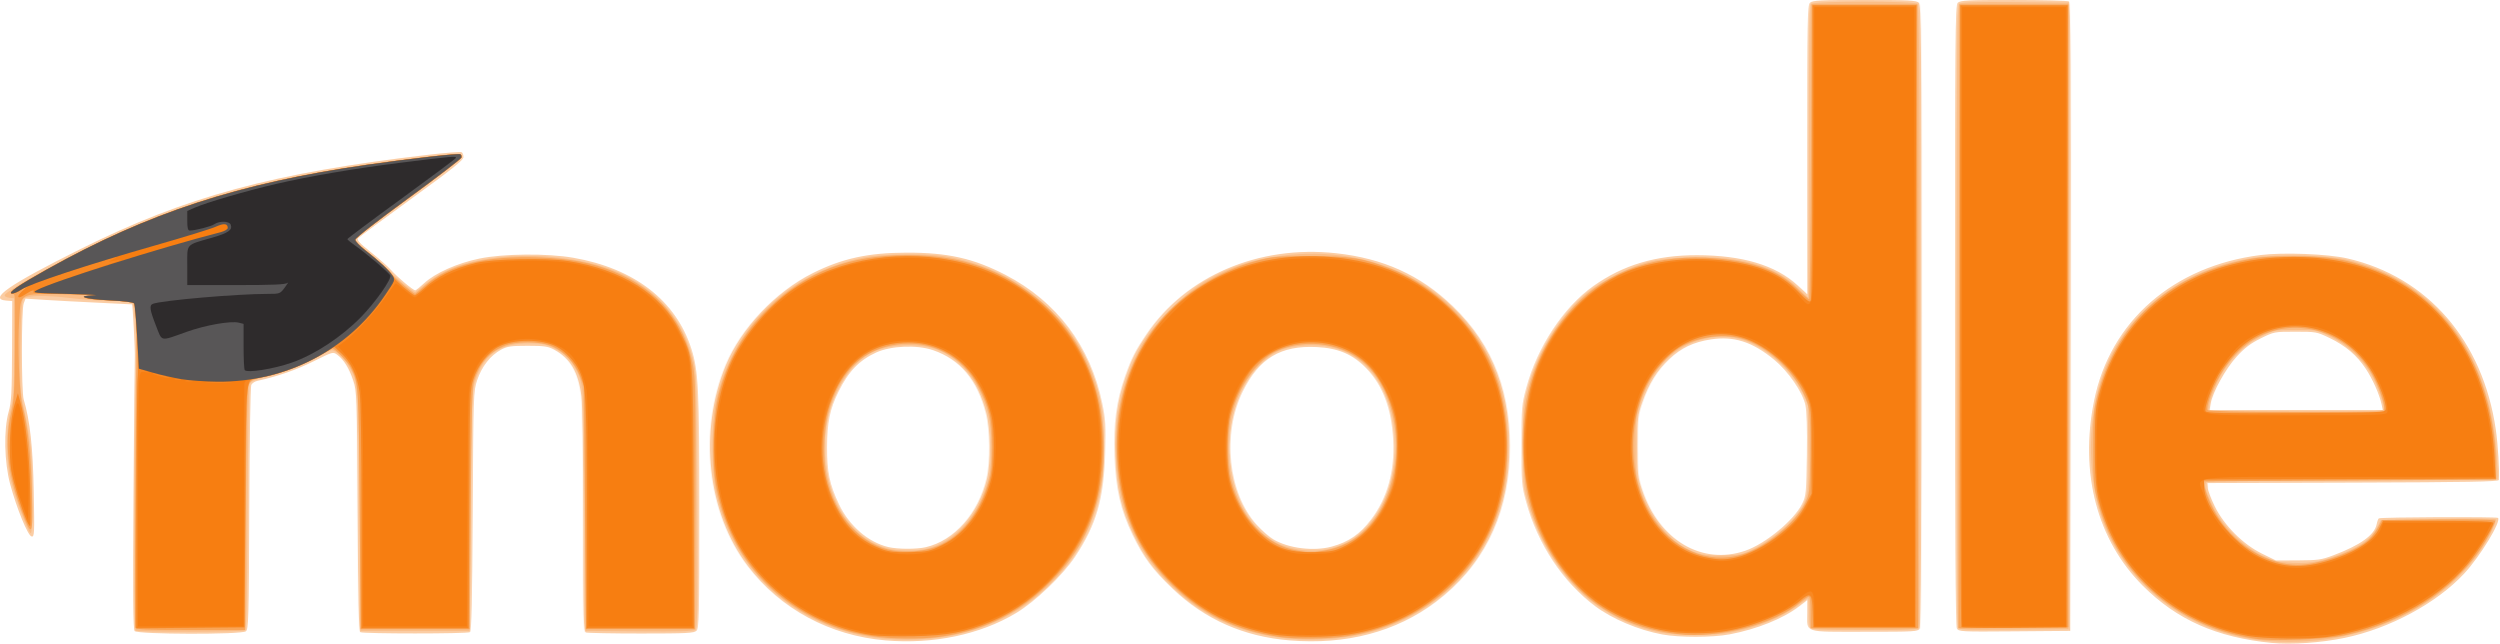
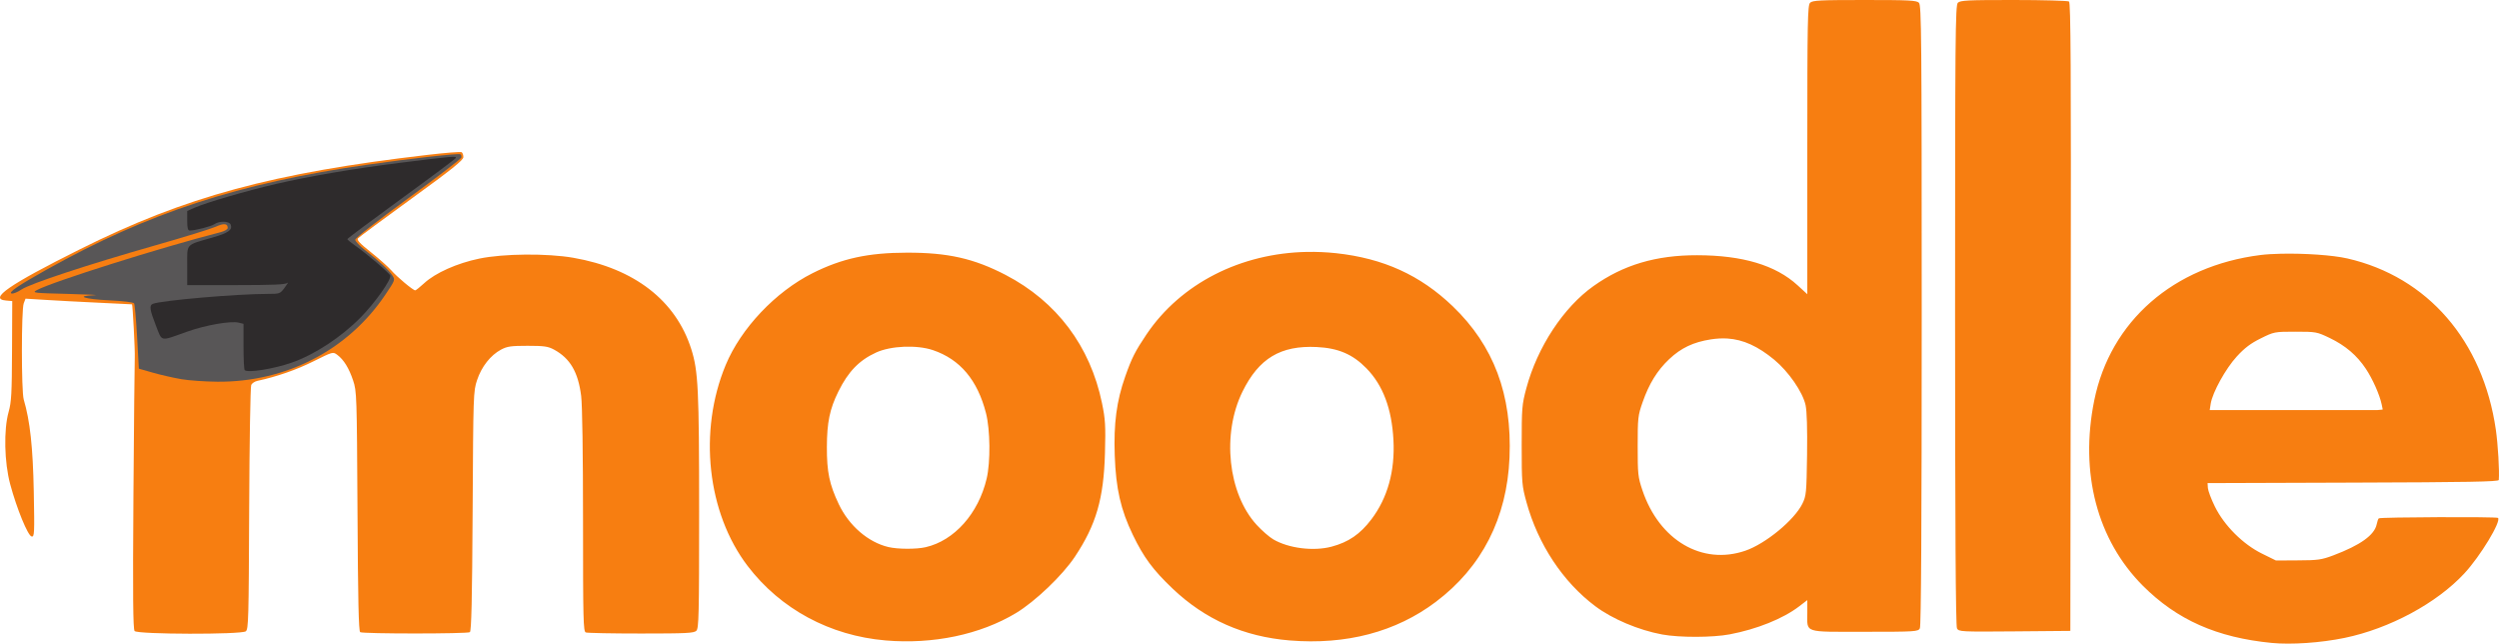
<svg xmlns="http://www.w3.org/2000/svg" version="1.1" id="svg21" width="72.279" height="18.608" viewBox="0 0 72.279 18.608">
  <defs id="defs25" />
-   <g id="g31" transform="matrix(0.0508779,0,0,0.0508779,-11.22161,-22.89505)">
-     <path style="fill:#fbcda4" d="m 1512,815.338 c -31.194,-3.051 -53.85,-13.086 -73.201,-32.423 -26.05,-26.031 -36.07,-64.126 -27.705,-105.337 9.142,-45.039 45.026,-76.413 94.521,-82.643 13.021,-1.639 38.17,-0.656 49.449,1.932 45.56,10.456 77.004,46.745 84.329,97.323 1.238,8.546 2.124,23.371 1.707,28.555 -0.079,0.979 -17.724,1.299 -82.85,1.5 l -82.75,0.256 0.198,2.82 c 0.109,1.551 1.901,6.276 3.982,10.5 5.334,10.827 16.004,21.5 26.772,26.781 l 7.951,3.899 12.549,-0.052 c 11.256,-0.047 13.321,-0.343 20.049,-2.874 15.425,-5.804 23.445,-11.548 24.669,-17.668 0.324,-1.621 0.871,-3.122 1.215,-3.335 1.175,-0.726 67.021,-1 67.739,-0.282 1.96,1.96 -9.989,21.678 -19.093,31.506 -15.704,16.955 -42.552,31.409 -68.165,36.7 -13.486,2.786 -30.2,3.934 -41.365,2.842 z M 1574.464,679.75 c -1.184,-5.542 -5.105,-14.37 -8.966,-20.187 -5.039,-7.592 -11.572,-13.154 -20.498,-17.452 -7.339,-3.534 -7.759,-3.611 -19.552,-3.611 -11.922,0 -12.134,0.041 -19.68,3.77 -5.713,2.824 -9.133,5.412 -13.625,10.315 -6.335,6.913 -13.774,20.364 -14.817,26.788 L 1476.738,683 h 49.21 49.21 z M 724,813.913 c -31.665,-2.697 -59.721,-17.811 -78.37,-42.218 -23.102,-30.236 -28.186,-76.674 -12.515,-114.316 8.663,-20.809 28.3,-41.532 49.385,-52.117 16.702,-8.384 31.618,-11.646 53.5,-11.699 23.337,-0.057 38.139,3.283 56.229,12.686 29.026,15.087 48.147,40.495 54.81,72.828 1.88,9.124 2.086,12.665 1.656,28.423 -0.708,25.91 -5.009,40.729 -17.09,58.886 -7.084,10.646 -22.576,25.458 -33.477,32.006 C 777.766,810.624 751.052,816.217 724,813.913 Z m 22.791,-52.952 c 16.298,-3.759 29.977,-19.146 34.651,-38.976 2.229,-9.456 2.045,-27.761 -0.374,-37.218 -4.805,-18.787 -14.738,-30.583 -30.151,-35.808 -9.159,-3.104 -23.9,-2.487 -32.285,1.352 -9.656,4.421 -15.829,10.804 -21.477,22.206 -4.922,9.938 -6.497,17.516 -6.544,31.483 -0.048,14.17 1.427,21.253 6.763,32.5 5.818,12.261 16.732,21.686 28.243,24.388 5.283,1.24 15.955,1.277 21.174,0.073 z m 206.904,52.943 c -26.079,-2.133 -48.028,-11.832 -66.476,-29.374 -11.194,-10.645 -16.523,-17.833 -22.673,-30.586 -6.883,-14.271 -9.607,-26.216 -10.27,-45.036 -0.643,-18.213 1.047,-30.99 5.928,-44.839 3.744,-10.622 5.733,-14.567 12.133,-24.061 22.359,-33.169 63.759,-50.89 107.725,-46.111 26.966,2.931 47.934,12.455 66.357,30.142 23.333,22.4 33.776,50.211 32.282,85.962 -1.437,34.365 -15.7,62.286 -41.907,82.034 -22.634,17.056 -50.926,24.501 -83.099,21.87 z M 977.5,760.644 c 9.674,-2.578 16.258,-7.082 22.651,-15.494 9.219,-12.132 13.488,-27.472 12.554,-45.104 -0.945,-17.826 -5.957,-31.118 -15.373,-40.761 -7.789,-7.978 -15.988,-11.476 -28.285,-12.068 -20.5,-0.987 -32.813,6.402 -42.134,25.284 -11.889,24.085 -8.291,57.958 8.05,75.786 2.917,3.182 7.167,6.878 9.445,8.213 8.702,5.1 22.857,6.873 33.093,4.145 z m 188,49.883 c -13.449,-2.484 -28.333,-8.765 -38.073,-16.068 -18.328,-13.741 -32.517,-35.15 -39.076,-58.959 -2.629,-9.543 -2.755,-11.027 -2.752,-32.5 0,-21.289 0.148,-23.038 2.698,-32.5 6.291,-23.339 21.147,-45.914 38.156,-57.977 16.974,-12.039 35.51,-17.545 58.928,-17.503 25.78,0.046 44.562,5.677 57.074,17.113 l 5.545,5.068 v -82.029 c 0,-73.238 0.168,-82.197 1.571,-83.6 1.357,-1.357 5.574,-1.571 30.929,-1.571 25.355,0 29.571,0.214 30.929,1.571 1.417,1.417 1.571,18.904 1.571,177.566 0,119.405 -0.333,176.616 -1.035,177.929 -0.989,1.847 -2.403,1.934 -31.465,1.934 -35.18,0 -32.5,0.901 -32.5,-10.928 v -7.059 l -4.67,3.565 c -9.163,6.994 -23.928,12.941 -39.438,15.883 -9.73,1.846 -28.578,1.878 -38.392,0.066 z m 47.254,-47.577 c 11.51,-3.946 27.827,-17.402 32.426,-26.738 2.188,-4.442 2.34,-6.027 2.649,-27.712 0.213,-14.925 -0.078,-24.856 -0.83,-28.285 -1.63,-7.44 -9.687,-19.089 -17.877,-25.844 -12.257,-10.11 -22.944,-13.534 -35.936,-11.514 -9.974,1.551 -16.956,4.867 -23.725,11.27 -6.811,6.441 -11.448,13.925 -15.112,24.384 -2.641,7.54 -2.799,8.95 -2.803,24.99 0,15.857 0.178,17.543 2.714,25.078 9.579,28.463 33.953,42.786 58.494,34.372 z m -915.679,45.64 c -0.881,-1.061 -1.041,-19.911 -0.649,-76.25 0.286,-41.162 0.625,-76.865 0.752,-79.34 0.186,-3.624 -1.189,-29.884 -1.574,-30.043 -0.057,-0.024 -8.654,-0.442 -19.104,-0.93 -10.45,-0.488 -24.048,-1.21 -30.218,-1.606 l -11.218,-0.718 -1.032,2.714 c -1.362,3.582 -1.362,49.977 -1.4e-4,54.59 3.605,12.208 5.233,27.118 5.715,52.34 0.461,24.129 0.379,25.823 -1.238,25.5 -2.123,-0.425 -8.422,-15.795 -12.164,-29.682 -3.358,-12.459 -3.75,-30.967 -0.874,-41.165 1.568,-5.559 1.848,-10.585 1.933,-34.704 l 0.099,-28.204 -3.501,-0.296 c -10.092,-0.852 1.459,-8.863 41.999,-29.128 59.827,-29.906 109.679,-43.439 197.738,-53.68 10.031,-1.166 18.693,-1.839 19.25,-1.495 0.557,0.344 1.002,1.611 0.99,2.816 -0.017,1.712 -6.453,6.855 -29.455,23.535 -16.188,11.739 -29.9,21.906 -30.471,22.594 -0.777,0.936 1.067,2.918 7.331,7.882 4.602,3.647 9.821,8.286 11.597,10.309 3.299,3.757 12.425,11.371 13.63,11.371 0.367,0 2.674,-1.85 5.127,-4.111 6.278,-5.787 18.701,-11.322 31.264,-13.93 13.741,-2.853 38.626,-3.075 53.5,-0.479 34.717,6.061 58.294,24.307 67.055,51.895 3.941,12.412 4.445,22.899 4.445,92.514 0,58.638 -0.175,66.143 -1.571,67.539 C 615.07,809.787 610.81,810 585.01,810 568.595,810 554.452,809.727 553.582,809.393 552.163,808.848 552,802.34 552,746.117 c 0,-38.236 -0.414,-65.971 -1.062,-71.139 -1.701,-13.569 -6.272,-21.361 -15.438,-26.315 -3.409,-1.843 -5.625,-2.162 -15,-2.162 -9.443,0 -11.586,0.314 -15.143,2.216 -5.969,3.192 -11.057,9.651 -13.581,17.243 -2.132,6.412 -2.183,7.895 -2.55,74.529 -0.279,50.648 -0.674,68.178 -1.55,68.735 -1.535,0.976 -60.816,0.976 -62.351,0 -0.876,-0.557 -1.27,-18.084 -1.547,-68.735 -0.361,-66.074 -0.432,-68.165 -2.49,-74.301 -2.363,-7.045 -5.275,-11.769 -8.961,-14.534 -2.455,-1.842 -2.501,-1.829 -13.645,3.731 -9.52,4.75 -20.851,8.679 -31.822,11.033 -1.452,0.312 -3.027,1.358 -3.5,2.325 -0.473,0.967 -0.982,32.584 -1.13,70.259 -0.247,62.648 -0.413,68.607 -1.941,69.75 -2.589,1.937 -61.598,1.787 -63.214,-0.16 z M 1333.043,807.08 C 1332.33,805.749 1332,749.356 1332,629.137 c 0,-158.661 0.155,-176.149 1.571,-177.566 1.36,-1.36 5.635,-1.569 31.75,-1.556 16.598,0.008 30.742,0.373 31.431,0.811 0.998,0.633 1.201,37.143 1,179.235 L 1397.5,808.5 l -31.707,0.264 c -30.546,0.254 -31.746,0.193 -32.75,-1.684 z" id="path45" />
-     <path style="fill:#fabd86" d="m 1506.605,813.901 c -39.936,-4.211 -73.754,-28.455 -88.865,-63.707 -9.412,-21.958 -11.075,-53.325 -4.2,-79.221 10.442,-39.331 43.797,-67.571 87.997,-74.502 13.463,-2.111 40.725,-1.575 52.463,1.032 50.422,11.197 82.03,52.163 85.899,111.327 0.456,6.969 0.638,13.008 0.406,13.421 -0.232,0.412 -37.184,0.757 -82.114,0.765 -45.098,0.008 -82.312,0.408 -83.076,0.893 -1.822,1.154 -0.955,4.555 3.566,14 5.154,10.767 17.073,22.649 27.855,27.769 7.115,3.379 8.936,3.811 17.505,4.155 10.793,0.434 17.49,-0.914 29.609,-5.959 9.761,-4.063 15.297,-8.307 18.117,-13.888 l 2.267,-4.486 32.233,-0.566 c 17.728,-0.312 32.616,-0.243 33.085,0.152 0.469,0.395 -0.996,4.269 -3.253,8.609 -21.317,40.974 -75.035,65.95 -129.494,60.208 z m 68.982,-131.268 c 0.738,-1.924 -3.167,-13.096 -6.863,-19.634 -4.92,-8.703 -14.28,-17.409 -23.391,-21.76 -7.707,-3.68 -8.026,-3.74 -19.884,-3.74 -11.905,0 -12.144,0.045 -19.62,3.74 -10.165,5.024 -19.206,14.518 -24.744,25.986 -2.198,4.551 -4.298,10.186 -4.668,12.524 l -0.672,4.25 h 49.659 c 41.059,0 49.75,-0.237 50.184,-1.366 z M 723.913,812.934 C 675.675,808.897 637.701,776.177 627.678,730.013 624.877,717.113 624.712,691.419 627.35,679 c 9.078,-42.737 41.074,-74.095 84.338,-82.656 10.958,-2.168 36.476,-2.42 47.312,-0.467 23.727,4.277 43.398,14.624 59.658,31.38 13.387,13.796 20.86,26.733 25.956,44.937 2.246,8.023 2.672,11.858 3.089,27.806 0.425,16.27 0.223,19.765 -1.678,28.992 -5.113,24.822 -17.609,45.063 -37.7,61.069 -22.172,17.663 -51.547,25.623 -84.411,22.873 z m 22.972,-50.994 c 16.585,-3.824 30.808,-19.805 35.557,-39.955 2.229,-9.456 2.045,-27.761 -0.374,-37.218 -2.598,-10.159 -7.213,-18.982 -13.288,-25.405 -9.597,-10.147 -19.822,-13.944 -35.368,-13.132 -14.845,0.775 -24.759,6.406 -32.698,18.569 -8.574,13.137 -12.473,28.442 -11.298,44.349 2.022,27.374 15.248,46.88 35.582,52.478 5.524,1.521 15.999,1.671 21.885,0.314 z m 207.565,51.038 C 925.649,810.581 902.236,799.634 883.376,779.747 871.207,766.915 862.945,751.951 858.394,734.5 c -3.585,-13.747 -4.434,-36.601 -1.92,-51.638 2.184,-13.059 7.112,-26.93 13.254,-37.303 6.624,-11.187 24.837,-29.348 35.783,-35.681 15.309,-8.857 29.858,-13.366 48.738,-15.107 50.269,-4.634 94.2,18.767 113.817,60.628 7.502,16.008 10.495,32.576 9.662,53.487 -0.607,15.249 -2.171,23.706 -6.7,36.221 -12.298,33.987 -43.741,59.694 -81.028,66.247 -11.126,1.955 -24.32,2.558 -35.55,1.623 z m 23.618,-51.588 c 8.487,-2.516 12.968,-5.214 19.147,-11.529 17.728,-18.118 22.02,-53.154 9.618,-78.509 -8.558,-17.496 -23.962,-26.299 -43.961,-25.123 -12.118,0.713 -18.859,3.585 -26.625,11.344 -26.11,26.089 -21.699,82.426 7.806,99.718 9.348,5.478 23.578,7.193 34.015,4.099 z m 186.766,48.044 c -14.696,-2.659 -29.83,-9.725 -41.433,-19.345 -15.209,-12.609 -28.562,-33.985 -34.101,-54.588 -2.537,-9.439 -2.689,-11.263 -2.71,-32.5 -0.021,-21.315 0.12,-23.027 2.668,-32.5 5.474,-20.35 18.816,-41.893 33.447,-54.011 8.263,-6.843 23.974,-14.785 34.793,-17.589 5.248,-1.36 12.694,-2.262 21.649,-2.623 29.576,-1.192 50.671,4.608 63.551,17.472 2.891,2.888 5.491,5.25 5.778,5.25 0.287,0 0.522,-37.26 0.522,-82.8 0,-63.067 0.286,-83.086 1.2,-84 1.713,-1.713 58.887,-1.713 60.6,0 0.924,0.924 1.2,41.582 1.2,176.918 0,96.645 -0.273,176.43 -0.607,177.3 -0.535,1.394 -4.199,1.582 -30.893,1.582 -26.694,0 -30.358,-0.188 -30.893,-1.582 -0.334,-0.87 -0.607,-4.92 -0.607,-9 0,-4.08 -0.244,-7.418 -0.543,-7.418 -0.299,0 -2.886,1.75 -5.75,3.89 -9.535,7.123 -23.22,12.613 -38.815,15.571 -9.919,1.882 -28.579,1.868 -39.057,-0.028 z M 1217,762.233 c 8.968,-4.385 19.387,-12.489 24.617,-19.149 7.144,-9.097 7.559,-11.364 7.198,-39.312 l -0.315,-24.323 -3.196,-6.474 c -3.931,-7.962 -11.494,-16.582 -19.671,-22.416 -11.76,-8.392 -22.584,-10.895 -35.409,-8.19 -17.343,3.659 -29.762,15.831 -36.876,36.141 -2.641,7.54 -2.799,8.95 -2.803,24.99 0,15.92 0.171,17.522 2.757,25.215 4.72,14.039 14.906,27.193 25.197,32.538 7.515,3.903 11.627,4.733 22,4.441 8.89,-0.251 10.721,-0.635 16.5,-3.46 z m -919.333,46.101 c -1.154,-1.154 -0.778,-141.497 0.396,-147.447 1.26,-6.388 -0.748,-37.927 -2.49,-39.121 -0.589,-0.404 -5.703,-0.742 -11.363,-0.75 -5.66,-0.008 -16.212,-0.737 -23.447,-1.619 -14.195,-1.731 -25.006,-1.551 -27.008,0.45 -0.92,0.919 -1.339,7.989 -1.578,26.593 -0.308,24.059 -0.197,25.917 2.195,36.702 1.386,6.248 2.994,15.729 3.575,21.07 1.309,12.04 1.407,48.789 0.131,48.789 -1.356,0 -8.736,-19.463 -11.254,-29.68 -2.922,-11.86 -2.999,-29.447 -0.178,-40.82 1.747,-7.044 1.977,-11.287 1.92,-35.5 l -0.064,-27.5 -2.809,-0.322 c -1.59,-0.182 -2.651,-0.833 -2.444,-1.5 0.659,-2.126 23.838,-15.446 46.253,-26.58 57.371,-28.496 105.4,-41.59 189.404,-51.634 11.772,-1.408 22.01,-2.327 22.75,-2.043 0.74,0.284 1.346,1.176 1.346,1.982 0,0.806 -13.725,11.484 -30.5,23.728 -16.775,12.244 -30.5,22.561 -30.5,22.925 0,0.364 4.517,4.359 10.038,8.877 5.521,4.518 10.583,9.099 11.25,10.18 C 444.538,607.139 455.301,616 456.512,616 c 0.375,0 2.775,-1.848 5.334,-4.106 2.559,-2.258 7.63,-5.608 11.267,-7.444 25.876,-13.059 76.427,-11.751 103.886,2.687 19.131,10.059 31.424,25.378 37.205,46.363 2.161,7.845 2.211,9.41 2.558,80.579 0.303,62.001 0.146,72.752 -1.075,73.765 -1.049,0.871 -9.508,1.116 -31.809,0.921 L 553.5,808.5 l -0.569,-68 c -0.619,-73.966 -0.548,-73.051 -6.432,-83.092 -2.94,-5.016 -9.572,-9.812 -15.94,-11.527 -2.185,-0.588 -7.591,-0.915 -12.015,-0.725 -14.813,0.634 -23.137,6.879 -27.776,20.84 -2.106,6.337 -2.175,8.255 -2.714,74.505 l -0.553,68 h -31 -31 l -0.572,-68 c -0.623,-74.076 -0.524,-72.813 -6.518,-83.185 C 416.08,653.283 411.31,649 409.149,649 c -0.573,0 -3.723,1.571 -7.001,3.492 -8.23,4.823 -19.461,9.176 -30.046,11.645 -7.152,1.668 -9.084,2.507 -9.717,4.222 -0.435,1.177 -0.942,32.95 -1.128,70.606 -0.257,52.179 -0.625,68.648 -1.547,69.235 -1.48,0.94 -61.109,1.068 -62.044,0.133 z M 1333.612,806.432 C 1333.276,805.555 1333,725.728 1333,629.041 c 0,-147.652 0.219,-175.978 1.37,-176.933 0.974,-0.808 10.168,-1.061 31.75,-0.872 L 1396.5,451.5 v 178 178 l -31.138,0.264 c -27.742,0.235 -31.204,0.09 -31.75,-1.332 z" id="path43" />
-     <path style="fill:#f9a558" d="m 1502.5,812.949 c -24.645,-3.846 -45.822,-14.269 -62.364,-30.694 -13.127,-13.035 -21.831,-28.205 -26.828,-46.755 -2.505,-9.299 -2.696,-11.437 -2.725,-30.5 -0.028,-17.943 0.246,-21.602 2.193,-29.33 10.461,-41.528 39.322,-68.443 83.421,-77.796 8.288,-1.758 13.723,-2.192 27.802,-2.222 20.03,-0.043 29.498,1.411 44.795,6.878 24.38,8.714 44.734,27.294 57.058,52.085 8.118,16.332 13.22,38.021 13.497,57.384 l 0.15,10.5 -83,0.5 -83,0.5 0.215,2.119 c 0.417,4.107 4.463,13.42 8.38,19.285 10.521,15.756 28.32,26.139 44.704,26.079 10.695,-0.04 28.405,-5.828 37.946,-12.403 2.849,-1.963 5.633,-5.072 7.281,-8.129 l 2.668,-4.95 32.153,-0.264 c 21.901,-0.18 32.153,0.07 32.153,0.783 0,0.576 -1.187,3.395 -2.638,6.264 -14.474,28.618 -45.78,50.756 -83.101,58.766 -11.152,2.393 -40.546,3.493 -50.76,1.899 z M 1576,681.657 c 0,-3.432 -3.506,-13.05 -6.955,-19.078 -17.107,-29.9 -55.581,-35.353 -77.862,-11.036 -6.225,6.793 -11.752,16.306 -14.633,25.186 -0.933,2.875 -1.412,5.688 -1.064,6.25 0.417,0.675 17.626,1.022 50.573,1.022 H 1576 Z M 716.5,811.526 c -12.41,-1.979 -20.211,-4.304 -30.123,-8.977 -32.083,-15.128 -52.458,-41.758 -58.949,-77.049 -2.373,-12.9 -1.548,-39.588 1.59,-51.474 5.127,-19.419 14.219,-35.121 28.141,-48.604 C 678.965,604.303 703.228,595 736.5,595 c 31.056,0 54.9,8.448 76.638,27.153 26.604,22.892 39.382,61.46 33.409,100.847 -3.782,24.944 -13.321,43.089 -31.856,60.596 -16.965,16.024 -36.748,25.261 -60.788,28.381 -10.077,1.308 -27.707,1.095 -37.404,-0.451 z M 751,761.293 c 13.891,-4.574 24.706,-16.838 30.681,-34.793 2.363,-7.102 2.667,-9.572 2.702,-22 0.046,-16.337 -1.357,-22.766 -7.582,-34.753 -9.177,-17.67 -27.132,-26.869 -46.757,-23.956 -18.215,2.704 -30.744,14.178 -37.512,34.357 -3.637,10.844 -4.596,29.233 -2.129,40.852 4.798,22.601 19.923,39.139 38.367,41.95 6.891,1.05 16.09,0.365 22.231,-1.657 z M 947.882,811.931 C 923.2,808.303 904.361,799.197 887.191,782.594 868.336,764.361 858.528,743.494 855.824,715.859 c -3.105,-31.731 5.531,-61.465 24.343,-83.814 12.785,-15.189 33.704,-28.175 54.333,-33.73 9.316,-2.508 11.436,-2.696 31,-2.746 23.1,-0.059 29.622,0.982 46.216,7.382 24.035,9.269 47.373,31.896 57.169,55.428 9.589,23.034 11.322,52.363 4.581,77.55 -10.66,39.831 -44.581,69.162 -87.462,75.627 -10.191,1.536 -28.963,1.721 -38.122,0.375 z M 973,762.948 c 9.412,-1.501 17.776,-5.748 24.223,-12.299 22.721,-23.087 23.005,-70.469 0.557,-92.957 -12.442,-12.464 -34.519,-15.973 -51.548,-8.194 -11.062,5.053 -21.633,19.954 -25.896,36.501 -2.28,8.849 -2.268,28.224 0.022,37 5.691,21.807 20.055,37.022 37.643,39.874 7.621,1.236 7.711,1.236 15,0.074 z m 201.5,47.396 c -28.732,-3.412 -50.229,-15.491 -66.461,-37.344 -14.126,-19.018 -20.602,-38.45 -21.662,-65 -1.353,-33.883 8.178,-61.485 28.871,-83.606 19.668,-21.025 47.903,-30.543 81.548,-27.489 21.721,1.971 35.435,7.167 45.51,17.242 3.219,3.219 6.265,5.853 6.768,5.853 0.543,0 1.018,-34.004 1.17,-83.75 L 1250.5,452.5 h 30 30 l 0.253,177.25 0.253,177.25 H 1280.503 1250 v -9 c 0,-5.834 -0.384,-9 -1.091,-9 -0.6,0 -2.871,1.523 -5.046,3.385 -14.312,12.251 -46.736,20.646 -69.363,17.959 z m 36.768,-45.345 c 13.069,-4.037 30.055,-17.847 35.442,-28.818 2.747,-5.595 2.795,-6.005 3.111,-26.93 0.201,-13.266 -0.105,-23.304 -0.815,-26.719 -3.319,-15.988 -19.519,-33.645 -36.271,-39.533 -10.915,-3.836 -26.142,-2.053 -37.05,4.34 -6.551,3.839 -15.162,13.729 -19.122,21.961 -10.653,22.149 -9.752,52.452 2.159,72.584 11.911,20.131 32.658,29.258 52.544,23.116 z m -913.865,41.608 c -0.294,-0.766 -0.24,-33.729 0.121,-73.25 0.806,-88.363 0.703,-109.379 -0.544,-110.881 -0.593,-0.714 -6.027,-1.409 -14.02,-1.791 -14.78,-0.707 -18.654,-1.901 -8.96,-2.763 3.575,-0.318 -3.513,-0.655 -15.75,-0.75 -27.39,-0.212 -25.72,-1.115 -26.784,14.474 -1.007,14.749 0.079,42.521 1.93,49.353 2.892,10.677 4.647,26.745 5.284,48.387 0.758,25.744 0.136,26.858 -5.952,10.645 -7.819,-20.826 -9.728,-39.095 -5.803,-55.532 1.615,-6.764 1.938,-12.325 2.09,-36 0.217,-33.866 0.361,-31.279 -1.765,-31.697 -2.327,-0.457 3.599,-4.523 19.79,-13.578 57.779,-32.314 109.403,-49.188 182.46,-59.64 24.472,-3.501 51.729,-6.561 52.763,-5.922 0.466,0.288 0.711,1.136 0.543,1.885 C 482.637,540.295 469,550.75 452.5,562.78 c -17.357,12.655 -30,22.535 -30,23.445 0,0.865 2.521,3.531 5.602,5.924 7.159,5.56 13.192,11.011 14.988,13.545 1.393,1.965 12.432,11.305 13.362,11.305 0.264,0 2.764,-2.028 5.554,-4.506 13.587,-12.068 35.142,-17.397 65.411,-16.174 17.58,0.711 29.789,3.027 41.826,7.934 25.152,10.254 40.465,28.485 45.2,53.811 1.358,7.265 1.541,18.204 1.317,78.934 L 615.5,807.5 h -31 -31 l -0.5,-69 -0.5,-69 -2.385,-5.919 c -3.047,-7.562 -8.751,-13.734 -15.388,-16.653 -7.407,-3.257 -21.061,-3.292 -28.227,-0.072 -8.358,3.755 -13.272,9.572 -16.596,19.644 -1.019,3.087 -1.444,19.635 -1.862,72.5 l -0.542,68.5 h -31 -31 l -0.542,-68.5 C 424.393,667.496 424.403,667.664 419.96,658.932 418.446,655.956 410.912,648 409.608,648 c -0.212,0 -3.474,1.808 -7.247,4.017 -8.43,4.935 -19.431,9.226 -29.361,11.451 -9.401,2.106 -10.174,2.521 -11.379,6.109 -0.588,1.751 -1.135,30.1 -1.364,70.673 L 359.874,808 h -30.968 c -25.546,0 -31.062,-0.244 -31.503,-1.393 z M 1334.247,629.764 1334.5,452.5 h 31 31 v 177 177 l -31.253,0.264 -31.253,0.264 z" id="path41" />
-     <path style="fill:#f88822" d="m 1498.5,811.392 c -36.94,-6.594 -67.29,-30.574 -80.321,-63.462 -5.586,-14.098 -6.681,-21.32 -6.658,-43.931 0.018,-17.837 0.31,-21.644 2.245,-29.307 12.316,-48.773 54.402,-78.673 110.761,-78.69 24.788,-0.008 46.918,5.926 64.219,17.221 29.894,19.515 47.574,53.715 49.898,96.521 l 0.665,12.244 -82.904,0.256 -82.904,0.256 0.073,4.067 c 0.209,11.665 16.397,32.296 31.104,39.641 14.045,7.014 26.779,7.208 44.818,0.681 11.959,-4.327 20.266,-10.067 23.357,-16.138 l 2.418,-4.75 h 31.365 c 23.16,0 31.365,0.304 31.365,1.162 0,2.236 -9.085,16.632 -14.801,23.454 -17.588,20.99 -48.195,36.87 -79.699,41.349 -10.037,1.427 -35.622,1.101 -45,-0.573 z m 78.329,-128.744 c 0.653,-3.395 -4.104,-15.813 -8.835,-23.059 -18.281,-28.003 -55.062,-32.376 -76.806,-9.132 -3.326,3.556 -7.62,9.295 -9.542,12.754 -4.053,7.293 -7.996,18.437 -7.23,20.432 0.44,1.147 8.958,1.332 51.292,1.116 48.498,-0.248 50.78,-0.342 51.121,-2.11 z M 716.5,810.956 c -42.162,-6.529 -76.119,-36.406 -86.101,-75.756 -6.476,-25.53 -4.719,-54.158 4.716,-76.821 6.727,-16.159 21.63,-34.128 36.766,-44.33 25.979,-17.51 62.949,-23.114 96.441,-14.618 37.137,9.421 65.886,37.716 75.256,74.07 4.601,17.849 4.47,44.265 -0.306,62 -7.923,29.42 -31.039,55.773 -59.358,67.671 -14.376,6.04 -24.648,7.999 -43.915,8.374 -9.625,0.187 -20.2,-0.078 -23.5,-0.589 z m 39.759,-51.24 C 769.08,753.38 779.049,739.998 783.611,723 c 2.389,-8.901 2.418,-29.063 0.054,-38 -7.461,-28.21 -28.254,-43.546 -54.166,-39.949 -15.228,2.113 -26.407,10.784 -34.02,26.384 -9.894,20.275 -10.072,45.146 -0.465,65.15 6.36,13.243 14.839,21.166 27.472,25.67 3.871,1.38 7.422,1.723 15.585,1.506 9.934,-0.264 11.031,-0.508 18.188,-4.045 z M 943.5,810.405 c -9.874,-1.748 -22.064,-5.674 -30,-9.663 -20.68,-10.394 -39.922,-30.424 -48.426,-50.409 -13.474,-31.663 -11.625,-73.611 4.489,-101.888 20.984,-36.822 61.375,-56.405 107.989,-52.357 27.266,2.368 48.282,11.431 66.67,28.749 9.648,9.087 16.056,17.797 21.823,29.662 8.82,18.148 12.255,38.681 10.17,60.802 -2.558,27.142 -11.819,47.538 -29.624,65.242 -16.502,16.409 -35.689,26.193 -58.673,29.921 -11.63,1.886 -33.588,1.856 -44.416,-0.06 z m 41.869,-50.266 c 11.821,-5.819 20.985,-17.052 26.355,-32.304 3.394,-9.64 4.305,-29.334 1.889,-40.835 -2.166,-10.311 -8.507,-22.78 -14.917,-29.331 -17.719,-18.11 -49.912,-17.423 -66.031,1.409 -5.098,5.956 -10.429,16.679 -12.693,25.532 -2.405,9.404 -2.643,27.561 -0.493,37.705 2.062,9.73 7.614,20.592 14.118,27.616 10.182,10.998 18.189,14.208 34.442,13.81 9.659,-0.237 11.105,-0.537 17.331,-3.602 z m 184.445,48.783 c -15.075,-2.211 -31.29,-8.81 -42.468,-17.283 -20.837,-15.794 -35.238,-41.487 -39.311,-70.139 -2.481,-17.452 -0.634,-41.235 4.441,-57.172 8.529,-26.784 28.785,-49.93 52.288,-59.748 14.945,-6.243 35.314,-8.745 54.359,-6.677 21.035,2.285 33.553,7.414 43.708,17.91 4.957,5.123 6.527,6.233 7.235,5.115 0.52,-0.821 0.911,-36.819 0.919,-84.679 L 1251,453 h 29.503 29.503 l -0.253,176.75 -0.253,176.75 h -29 -29 l -0.29,-8.797 c -0.348,-10.563 -1.356,-11.447 -7.278,-6.377 -8.887,7.607 -28.496,15.4 -44.255,17.588 -8.886,1.234 -21.485,1.237 -29.864,0.008 z m 37.387,-42.048 c 7.337,-1.559 17.158,-6.693 25.37,-13.262 7.903,-6.321 11.358,-10.377 15.218,-17.858 L 1250.5,730.5 1250.487,706 c -0.012,-23.035 -0.146,-24.829 -2.248,-30 -5.063,-12.46 -17.738,-25.419 -31.12,-31.817 -27.028,-12.923 -57.542,4.779 -66.132,38.367 -9.796,38.301 8.012,77.362 38.264,83.934 7.914,1.719 11.345,1.794 17.95,0.391 z M 298.073,738.264 c 0.04,-37.82 0.378,-71.014 0.75,-73.764 0.758,-5.595 -0.925,-40.389 -2.035,-42.094 -0.418,-0.642 -6.113,-1.352 -13.796,-1.72 -14.809,-0.708 -18.693,-1.902 -8.991,-2.764 3.699,-0.329 -2.466,-0.652 -14.309,-0.75 C 246.115,617.06 239.097,616.652 239.5,616 c 1.077,-1.742 -1.095,-1.085 -4.86,1.47 -4.711,3.197 -5.021,0.812 -0.39,-2.999 3.444,-2.834 2.099,-2.423 -2.506,0.765 -1.516,1.05 -3.541,1.754 -4.5,1.566 -2.321,-0.456 3.624,-4.533 19.796,-13.577 57.779,-32.314 109.403,-49.188 182.46,-59.64 24.472,-3.501 51.729,-6.561 52.763,-5.922 0.466,0.288 0.711,1.136 0.543,1.885 C 482.637,540.295 469,550.75 452.5,562.78 c -17.357,12.655 -30,22.535 -30,23.445 0,0.865 2.7,3.667 6,6.226 7.761,6.019 15.232,13.184 16,15.345 0.504,1.419 9.3,8.96 11.687,10.02 0.392,0.174 2.648,-1.45 5.013,-3.609 7.8,-7.121 16.801,-11.58 29.8,-14.766 9.848,-2.413 39.847,-3.034 52.573,-1.088 30.313,4.635 53.105,18.937 63.273,39.704 7.965,16.267 7.565,11.477 7.914,94.692 L 615.073,807 H 584.536 554 l -0.008,-64.25 c -0.008,-66.237 -0.36,-73.262 -4.103,-81.744 -2.375,-5.383 -8.012,-11.464 -13.027,-14.054 -8.529,-4.404 -24.181,-4.381 -32.862,0.047 -5.817,2.968 -11.694,10.355 -14.239,17.897 -2.204,6.531 -2.231,7.347 -2.54,74.353 L 486.909,807 H 456.454 426 v -63.558 c 0,-41.671 -0.383,-66.026 -1.112,-70.724 -1.475,-9.506 -4.701,-16.502 -9.925,-21.522 l -4.285,-4.117 -4.089,2.508 c -11.552,7.085 -27.513,13.38 -37.864,14.932 -8.998,1.349 -8.16,-5.622 -8.725,72.65 L 359.5,806.5 328.75,806.764 298,807.029 Z m 1037.608,68.083 C 1335.307,805.973 1335,726.317 1335,629.333 V 453 h 30.503 30.503 l -0.253,176.75 -0.253,176.75 -29.569,0.265 c -16.263,0.146 -29.875,-0.042 -30.25,-0.417 z M 235.48,745.298 c -3.22,-7.706 -7.287,-21.06 -8.49,-27.876 -1.705,-9.658 -0.792,-28.944 1.77,-37.422 l 1.965,-6.5 1.153,4 c 3.146,10.912 5.247,28.858 5.823,49.75 0.33,11.963 0.314,21.75 -0.037,21.75 -0.351,0 -1.334,-1.666 -2.184,-3.702 z" id="path39" />
-     <path style="fill:#f77e11" d="m 1498.006,810.367 c -23.597,-4.363 -42.882,-14.934 -59.657,-32.701 -11.612,-12.299 -18.82,-25.575 -23.503,-43.289 -2.106,-7.967 -2.347,-11.032 -2.347,-29.878 0,-23.034 1.18,-30.173 7.531,-45.576 17.728,-42.991 67,-67.585 121.995,-60.893 56.197,6.838 92.287,48.981 95.673,111.719 l 0.607,11.25 h -82.618 c -94.983,0 -86.123,-1.088 -82.355,10.108 8.495,25.242 33.893,43.652 57.121,41.404 18.831,-1.823 40.308,-12.679 43.714,-22.098 L 1575.402,747 h 30.816 30.816 l -2.636,5.25 c -13.577,27.037 -44.835,48.905 -81.897,57.295 -10.462,2.369 -43.439,2.866 -54.494,0.822 z m 79.673,-125.972 c 0.961,-2.503 -1.398,-11.101 -5.231,-19.069 -5.772,-12.001 -17.407,-23.027 -29.152,-27.626 -15.646,-6.127 -35.205,-3.099 -48.383,7.491 -8.248,6.628 -17.754,21.944 -20.876,33.636 -2.03,7.6 -5.127,7.174 52.117,7.174 45.815,0 50.971,-0.161 51.525,-1.605 z M 716.5,809.956 c -37.098,-5.745 -68.218,-30.022 -81.57,-63.633 -9.366,-23.579 -9.75,-58.134 -0.917,-82.546 11.045,-30.524 38.519,-55.22 70.408,-63.289 33.883,-8.573 70.789,-3.002 96.707,14.599 14.718,9.995 28.773,26.598 35.989,42.512 10.145,22.374 11.799,57.851 3.842,82.401 -8.804,27.161 -30.552,50.83 -57.078,62.118 -14.315,6.091 -24.512,8.05 -43.882,8.427 -9.625,0.187 -20.2,-0.078 -23.5,-0.589 z m 34.836,-46.978 c 15.053,-4.65 27.302,-19.069 32.847,-38.669 2.864,-10.124 3.098,-29.434 0.476,-39.309 -6.466,-24.35 -20.239,-37.965 -41.443,-40.969 -20.811,-2.949 -39.108,6.978 -48.601,26.367 -4.841,9.888 -6.642,17.321 -7.305,30.154 -1.537,29.73 12.01,54.79 33.596,62.149 8.784,2.994 21.266,3.108 30.43,0.278 z M 943.5,809.396 c -33.614,-5.986 -60.701,-25.974 -75.749,-55.896 -15.606,-31.032 -13.945,-76.82 3.869,-106.713 5.638,-9.46 21.736,-26.397 30.47,-32.058 19.858,-12.871 38.751,-18.063 65.41,-17.974 35.861,0.12 65.774,13.893 86.157,39.67 17.341,21.931 24.959,50.924 21.405,81.467 -2.135,18.347 -7.181,32.577 -16.5,46.525 -16.084,24.075 -41.584,40.335 -70.646,45.048 -11.651,1.89 -33.61,1.855 -44.416,-0.069 z m 42.716,-48.658 c 9.713,-4.801 17.172,-12.665 22.759,-23.998 5.706,-11.574 7.318,-20.206 6.766,-36.24 -0.666,-19.36 -5.321,-31.871 -16.101,-43.282 -16.392,-17.35 -46.741,-18.344 -64.106,-2.101 -12.174,11.388 -18.547,28.183 -18.516,48.793 0.022,14.523 1.85,23.387 6.928,33.59 6.805,13.673 14.529,20.917 26.911,25.238 5.632,1.965 8.254,2.274 17.215,2.031 9.916,-0.27 11.042,-0.52 18.145,-4.03 z m 183.598,47.184 c -25.777,-3.781 -46.707,-16.676 -61.818,-38.085 -13.187,-18.683 -18.765,-36.102 -19.732,-61.612 -1.297,-34.217 7.701,-60.485 28.391,-82.889 18.926,-20.493 49.749,-30.298 83.054,-26.421 20.811,2.423 32.595,7.378 42.352,17.808 10.287,10.997 9.402,18.164 9.695,-78.487 L 1252.011,454 H 1280.506 1309 v 176 176 h -28.5 -28.5 v -8.418 c 0,-13.364 -1.022,-14.167 -9.006,-7.076 -6.274,5.572 -13.668,9.352 -25.994,13.288 -15.279,4.879 -32.058,6.347 -47.186,4.128 z m 37.387,-40.027 c 15.742,-3.283 35.203,-18.177 41.673,-31.895 2.48,-5.259 2.61,-6.399 2.957,-26 0.409,-23.123 -0.398,-29.575 -4.837,-38.635 -3.744,-7.643 -14.127,-18.981 -22.297,-24.351 -17.066,-11.216 -37.684,-10.515 -53.982,1.835 -8.114,6.148 -15.749,17.371 -19.156,28.156 -12.849,40.675 4.939,83.362 37.705,90.48 7.879,1.712 11.315,1.79 17.938,0.409 z M 299.009,738.75 c 0.005,-36.987 0.295,-69.634 0.645,-72.548 0.634,-5.276 0.649,-5.295 3.741,-4.759 3.044,0.528 3.036,0.513 -0.395,-0.788 l -3.5,-1.327 -1,-17.914 c -0.55,-9.853 -1.321,-18.406 -1.712,-19.008 -0.419,-0.643 -6.155,-1.354 -13.926,-1.726 -14.311,-0.685 -19.898,-2.523 -8.812,-2.9 3.547,-0.121 -3,-0.458 -14.55,-0.75 -20.113,-0.508 -20.873,-0.599 -18,-2.159 3.597,-1.952 18.99,-7.514 37.488,-13.545 12.039,-3.925 13.226,-4.598 5.012,-2.84 -2.175,0.466 -2.111,0.345 0.5,-0.931 6.191,-3.025 -0.089,-1.324 -23.691,6.416 -13.37,4.384 -26.015,9.139 -28.101,10.565 -2.086,1.426 -4.561,2.443 -5.5,2.258 -2.277,-0.447 3.784,-4.595 19.833,-13.57 57.779,-32.314 109.403,-49.188 182.46,-59.64 24.472,-3.501 51.729,-6.561 52.763,-5.922 0.466,0.288 0.711,1.136 0.543,1.885 C 482.637,540.295 469,550.75 452.5,562.78 c -17.357,12.655 -30,22.535 -30,23.445 0,0.865 2.521,3.531 5.602,5.924 7.944,6.169 13.502,11.317 15.484,14.342 1.693,2.584 1.658,2.679 -4.189,11.298 -16.868,24.862 -43.268,41.956 -72.9,47.202 -6.564,1.162 -7.006,1.405 -7.048,3.874 -0.025,1.449 -0.136,32.897 -0.247,69.884 L 359,806 h -30 -30 l 0.009,-67.25 z M 351.25,667.26 c -3.438,-0.195 -9.062,-0.195 -12.5,0 -3.438,0.195 -0.625,0.355 6.25,0.355 6.875,0 9.688,-0.16 6.25,-0.355 z m -21.5,-0.949 c -0.963,-0.252 -2.538,-0.252 -3.5,0 -0.963,0.252 -0.175,0.457 1.75,0.457 1.925,0 2.712,-0.206 1.75,-0.457 z m -6.481,-0.967 c -0.677,-0.274 -2.027,-0.291 -3,-0.037 -0.973,0.254 -0.419,0.478 1.231,0.498 1.65,0.02 2.446,-0.187 1.769,-0.461 z M 313.5,663.43 c -2.75,-0.765 -5.45,-1.353 -6,-1.306 -1.692,0.145 6.871,2.723 9,2.71 1.1,-0.007 -0.25,-0.639 -3,-1.404 z M 426.965,742.25 c -0.037,-67.878 -0.417,-74.336 -4.893,-83.108 -1.188,-2.328 -3.799,-6.047 -5.803,-8.266 l -3.644,-4.033 3.437,-2.576 c 6.184,-4.635 17.768,-17.09 23.492,-25.26 3.086,-4.404 5.75,-8.008 5.919,-8.008 0.169,0 2.486,1.8 5.148,4 2.662,2.2 5.233,4 5.712,4 0.479,0 3.122,-2.024 5.874,-4.497 6.194,-5.569 16.773,-10.843 27.292,-13.605 11.471,-3.013 39.94,-3.8 54.426,-1.506 35.674,5.65 59.42,24.255 67.784,53.108 1.569,5.411 1.77,13.237 2.052,79.75 L 614.073,806 H 584.537 555 l -0.008,-63.75 c -0.005,-39.475 -0.405,-66.225 -1.052,-70.25 -1.208,-7.517 -4.423,-15.084 -8.41,-19.799 -6.069,-7.176 -19.433,-11.048 -31.513,-9.13 -12.786,2.03 -20.96,9.07 -25.223,21.721 -2.244,6.66 -2.262,7.183 -2.573,73.958 L 485.908,806 H 456.454 427 Z M 1336,630 V 454 h 29.5 29.5 V 630 806 H 1365.5 1336 Z M 233.772,738 c -4.778,-13.135 -5.997,-19.165 -6.507,-32.18 -0.384,-9.788 -0.104,-14.448 1.228,-20.432 2.006,-9.017 2.627,-8.558 4.885,3.611 2.351,12.667 3.759,30.981 3.422,44.5 l -0.299,12 z" id="path37" />
-     <path style="fill:#585657" d="m 323.5,665.437 c -4.4,-0.748 -11.6,-2.389 -16,-3.648 l -8,-2.289 -1,-18 c -0.55,-9.9 -1.321,-18.492 -1.712,-19.094 -0.419,-0.643 -6.155,-1.354 -13.926,-1.726 -14.311,-0.685 -19.898,-2.523 -8.812,-2.9 3.547,-0.121 -3,-0.458 -14.55,-0.75 -20.108,-0.508 -20.873,-0.6 -18,-2.158 8.835,-4.791 70.459,-24.217 104.25,-32.863 2.463,-0.63 4.25,-1.677 4.25,-2.49 0,-2.577 -2.166,-2.784 -6.853,-0.656 C 340.591,580.025 325,584.826 308.5,589.532 c -38.13,10.876 -70.915,21.697 -75.793,25.017 -2.086,1.42 -4.561,2.43 -5.5,2.246 -2.277,-0.447 3.784,-4.595 19.833,-13.57 57.779,-32.314 109.403,-49.188 182.46,-59.64 24.472,-3.501 51.729,-6.561 52.763,-5.922 0.466,0.288 0.711,1.136 0.543,1.885 C 482.637,540.295 469,550.75 452.5,562.78 c -17.357,12.655 -30,22.535 -30,23.445 0,0.865 2.521,3.531 5.602,5.924 7.944,6.169 13.502,11.317 15.484,14.342 1.693,2.584 1.658,2.679 -4.189,11.298 -21.25,31.321 -56.359,49.421 -95.257,49.108 C 337.188,666.842 327.9,666.185 323.5,665.437 Z" id="path35" />
-     <path style="fill:#2e2b2c" d="M 359.667,660.333 C 359.3,659.967 359,653.9 359,646.852 V 634.038 l -2.691,-0.675 c -4.549,-1.142 -18.896,1.376 -29.615,5.197 -15.454,5.508 -13.835,5.836 -17.506,-3.542 -3.549,-9.068 -3.889,-11.534 -1.701,-12.373 C 312.596,620.683 355.208,617 372.782,617 c 6.907,0 7.01,-0.04 9.757,-3.75 1.527,-2.062 2.165,-3.188 1.419,-2.5 C 382.939,611.687 375.65,612 354.8,612 H 327 v -11.021 c 0,-12.821 -1.153,-11.523 14.138,-15.915 9.237,-2.653 11.715,-4.397 10.552,-7.427 -0.782,-2.038 -6.433,-2.201 -9.218,-0.265 C 340.608,578.667 331.594,581 328.451,581 327.357,581 327,579.632 327,575.444 v -5.556 l 4.25,-1.875 c 6.631,-2.925 29.74,-9.663 46.25,-13.486 18.99,-4.397 44.806,-8.801 70.188,-11.973 30.606,-3.825 32.708,-4.004 31.911,-2.713 -0.385,0.623 -14.402,11.098 -31.149,23.277 -16.747,12.179 -30.439,22.423 -30.428,22.763 0.012,0.34 1.924,1.939 4.25,3.553 6.547,4.543 19.529,15.603 20.119,17.14 0.806,2.099 -8.53,15.344 -16.652,23.625 -11.149,11.367 -26.221,21.283 -39.304,25.857 -10.325,3.61 -25.078,5.967 -26.768,4.278 z" id="path33" />
+   <path style="fill:#f77e11;stroke-width:0.051;fill-opacity:1" d="M 53.928 0 C 52.638 0 52.423 0.011 52.354 0.08 C 52.282 0.151 52.273 0.608 52.273 4.334 L 52.273 8.506 L 51.992 8.248 C 51.356 7.666 50.4 7.381 49.088 7.379 C 47.896 7.377 46.953 7.657 46.09 8.27 C 45.224 8.883 44.468 10.031 44.148 11.219 C 44.019 11.7 44.012 11.79 44.012 12.873 C 44.012 13.966 44.019 14.04 44.152 14.525 C 44.486 15.737 45.206 16.826 46.139 17.525 C 46.634 17.897 47.392 18.217 48.076 18.344 C 48.575 18.436 49.534 18.434 50.029 18.34 C 50.818 18.19 51.571 17.887 52.037 17.531 L 52.273 17.35 L 52.273 17.709 C 52.273 18.311 52.138 18.266 53.928 18.266 C 55.406 18.266 55.479 18.26 55.529 18.166 C 55.565 18.099 55.582 15.188 55.582 9.113 C 55.582 1.041 55.574 0.152 55.502 0.08 C 55.433 0.011 55.218 0 53.928 0 z M 58.242 0 C 56.913 -0.001 56.696 0.011 56.627 0.08 C 56.555 0.152 56.547 1.041 56.547 9.113 C 56.547 15.23 56.565 18.1 56.602 18.168 C 56.653 18.263 56.713 18.267 58.268 18.254 L 59.881 18.24 L 59.893 9.16 C 59.903 1.931 59.893 0.075 59.842 0.043 C 59.807 0.021 59.087 0 58.242 0 z M 13.352 4.4 C 13.323 4.383 12.883 4.417 12.373 4.477 C 7.893 4.998 5.356 5.685 2.312 7.207 C 0.25 8.238 -0.338 8.646 0.176 8.689 L 0.354 8.705 L 0.348 10.141 C 0.343 11.368 0.33 11.623 0.25 11.906 C 0.104 12.425 0.124 13.366 0.295 14 C 0.485 14.707 0.806 15.488 0.914 15.51 C 0.996 15.526 1 15.441 0.977 14.213 C 0.952 12.93 0.869 12.17 0.686 11.549 C 0.616 11.314 0.616 8.954 0.686 8.771 L 0.738 8.635 L 1.309 8.67 C 1.623 8.69 2.314 8.727 2.846 8.752 C 3.377 8.777 3.815 8.798 3.818 8.799 C 3.838 8.807 3.908 10.144 3.898 10.328 C 3.892 10.454 3.874 12.271 3.859 14.365 C 3.839 17.232 3.848 18.19 3.893 18.244 C 3.975 18.343 6.978 18.35 7.109 18.252 C 7.187 18.194 7.194 17.891 7.207 14.703 C 7.215 12.786 7.242 11.178 7.266 11.129 C 7.29 11.08 7.369 11.028 7.443 11.012 C 8.002 10.892 8.578 10.691 9.062 10.449 C 9.63 10.166 9.631 10.166 9.756 10.26 C 9.943 10.4 10.093 10.642 10.213 11 C 10.318 11.312 10.321 11.418 10.34 14.779 C 10.354 17.356 10.373 18.249 10.418 18.277 C 10.496 18.327 13.512 18.327 13.59 18.277 C 13.634 18.249 13.656 17.356 13.67 14.779 C 13.689 11.389 13.69 11.314 13.799 10.988 C 13.927 10.602 14.187 10.272 14.49 10.109 C 14.671 10.013 14.779 9.998 15.26 9.998 C 15.737 9.998 15.85 10.014 16.023 10.107 C 16.49 10.36 16.722 10.757 16.809 11.447 C 16.842 11.71 16.863 13.121 16.863 15.066 C 16.863 17.927 16.871 18.257 16.943 18.285 C 16.988 18.302 17.708 18.316 18.543 18.316 C 19.856 18.316 20.072 18.305 20.141 18.236 C 20.212 18.165 20.221 17.784 20.221 14.801 C 20.221 11.259 20.195 10.725 19.994 10.094 C 19.548 8.69 18.35 7.761 16.584 7.453 C 15.827 7.321 14.56 7.331 13.861 7.477 C 13.222 7.609 12.591 7.891 12.271 8.186 C 12.147 8.301 12.028 8.395 12.01 8.395 C 11.948 8.395 11.484 8.008 11.316 7.816 C 11.226 7.714 10.961 7.477 10.727 7.291 C 10.408 7.038 10.314 6.938 10.354 6.891 C 10.383 6.856 11.081 6.339 11.904 5.742 C 13.075 4.894 13.401 4.63 13.402 4.543 C 13.403 4.482 13.38 4.418 13.352 4.4 z M 37.811 7.283 C 35.893 7.316 34.156 8.191 33.16 9.668 C 32.835 10.151 32.733 10.35 32.543 10.891 C 32.295 11.595 32.209 12.245 32.242 13.172 C 32.276 14.129 32.415 14.739 32.766 15.465 C 33.079 16.114 33.348 16.478 33.918 17.02 C 34.857 17.912 35.974 18.407 37.301 18.516 C 38.938 18.65 40.376 18.27 41.527 17.402 C 42.861 16.398 43.587 14.977 43.66 13.229 C 43.736 11.41 43.205 9.995 42.018 8.855 C 41.08 7.956 40.015 7.469 38.643 7.32 C 38.363 7.29 38.084 7.279 37.811 7.283 z M 26.225 7.305 C 25.111 7.307 24.352 7.472 23.502 7.898 C 22.429 8.437 21.431 9.492 20.99 10.551 C 20.193 12.466 20.452 14.829 21.627 16.367 C 22.576 17.609 24.002 18.378 25.613 18.516 C 26.99 18.633 28.349 18.347 29.385 17.725 C 29.939 17.391 30.727 16.639 31.088 16.098 C 31.703 15.174 31.923 14.42 31.959 13.102 C 31.981 12.3 31.969 12.119 31.873 11.654 C 31.534 10.009 30.563 8.717 29.086 7.949 C 28.166 7.471 27.412 7.302 26.225 7.305 z M 65.973 7.336 C 65.751 7.341 65.546 7.352 65.381 7.373 C 62.863 7.69 61.037 9.287 60.572 11.578 C 60.147 13.675 60.657 15.613 61.982 16.938 C 62.967 17.921 64.118 18.433 65.705 18.588 C 66.273 18.643 67.124 18.585 67.811 18.443 C 69.114 18.174 70.48 17.439 71.279 16.576 C 71.742 16.076 72.35 15.072 72.25 14.973 C 72.213 14.936 68.862 14.949 68.803 14.986 C 68.785 14.997 68.759 15.074 68.742 15.156 C 68.68 15.468 68.271 15.761 67.486 16.057 C 67.144 16.185 67.039 16.199 66.467 16.201 L 65.828 16.205 L 65.424 16.006 C 64.876 15.737 64.332 15.195 64.061 14.645 C 63.955 14.43 63.865 14.188 63.859 14.109 L 63.85 13.967 L 68.059 13.953 C 71.372 13.943 72.269 13.927 72.273 13.877 C 72.295 13.613 72.25 12.859 72.188 12.424 C 71.815 9.851 70.214 8.005 67.896 7.473 C 67.466 7.374 66.639 7.321 65.973 7.336 z M 66.391 9.59 C 66.991 9.59 67.011 9.594 67.385 9.773 C 67.839 9.992 68.171 10.276 68.428 10.662 C 68.624 10.958 68.825 11.407 68.885 11.689 L 68.916 11.838 C 68.91 11.846 68.799 11.849 68.77 11.855 L 66.416 11.855 L 63.912 11.855 L 63.941 11.67 C 63.994 11.343 64.373 10.658 64.695 10.307 C 64.924 10.057 65.098 9.927 65.389 9.783 C 65.773 9.593 65.784 9.59 66.391 9.59 z M 49.963 9.787 C 50.424 9.817 50.847 10.013 51.314 10.398 C 51.731 10.742 52.14 11.334 52.223 11.713 C 52.261 11.887 52.276 12.393 52.266 13.152 C 52.25 14.256 52.242 14.336 52.131 14.562 C 51.897 15.038 51.066 15.721 50.48 15.922 C 49.232 16.35 47.991 15.622 47.504 14.174 C 47.375 13.79 47.367 13.705 47.367 12.898 C 47.367 12.082 47.375 12.011 47.51 11.627 C 47.696 11.095 47.931 10.712 48.277 10.385 C 48.622 10.059 48.977 9.891 49.484 9.812 C 49.65 9.787 49.809 9.777 49.963 9.787 z M 26.146 10.025 C 26.446 10.013 26.751 10.044 26.984 10.123 C 27.769 10.389 28.273 10.989 28.518 11.945 C 28.641 12.426 28.651 13.357 28.537 13.838 C 28.299 14.847 27.603 15.629 26.773 15.82 C 26.508 15.882 25.966 15.88 25.697 15.816 C 25.112 15.679 24.556 15.2 24.26 14.576 C 23.988 14.004 23.914 13.645 23.916 12.924 C 23.918 12.213 23.998 11.826 24.248 11.32 C 24.535 10.74 24.851 10.416 25.342 10.191 C 25.555 10.094 25.847 10.038 26.146 10.025 z M 38.082 10.033 C 38.708 10.063 39.125 10.243 39.521 10.648 C 40.001 11.139 40.255 11.816 40.303 12.723 C 40.35 13.62 40.133 14.398 39.664 15.016 C 39.339 15.444 39.004 15.674 38.512 15.805 C 37.991 15.943 37.271 15.853 36.828 15.594 C 36.712 15.526 36.496 15.338 36.348 15.176 C 35.516 14.269 35.333 12.546 35.938 11.32 C 36.412 10.36 37.039 9.983 38.082 10.033 z " id="path45" />
+   <g id="g3316">
+     <path style="fill:#585657;stroke-width:0.051" d="M 5.237,10.961 C 5.014,10.923 4.647,10.839 4.423,10.775 L 4.016,10.659 3.965,9.743 C 3.937,9.239 3.898,8.802 3.878,8.772 3.857,8.739 3.565,8.703 3.17,8.684 2.442,8.649 2.157,8.556 2.721,8.536 2.902,8.53 2.569,8.513 1.981,8.498 0.958,8.472 0.919,8.468 1.065,8.388 1.515,8.145 4.65,7.156 6.369,6.716 6.495,6.684 6.586,6.631 6.586,6.59 6.586,6.459 6.475,6.448 6.237,6.556 6.107,6.615 5.314,6.86 4.474,7.099 2.534,7.652 0.866,8.203 0.618,8.372 0.512,8.444 0.386,8.496 0.338,8.486 0.222,8.463 0.531,8.252 1.347,7.796 4.287,6.152 6.913,5.293 10.63,4.761 c 1.245,-0.178 2.632,-0.334 2.684,-0.301 0.024,0.015 0.036,0.058 0.028,0.096 -0.009,0.038 -0.702,0.57 -1.542,1.182 -0.883,0.644 -1.526,1.147 -1.526,1.193 0,0.044 0.128,0.18 0.285,0.301 0.404,0.314 0.687,0.576 0.788,0.73 0.086,0.131 0.084,0.136 -0.213,0.575 -1.081,1.594 -2.867,2.514 -4.846,2.499 -0.354,-0.003 -0.826,-0.036 -1.05,-0.074 z" id="path35" />
+     <path style="fill:#2e2b2c;stroke-width:0.051" d="m 7.077,10.701 c -0.019,-0.019 -0.034,-0.327 -0.034,-0.686 V 9.363 L 6.907,9.329 C 6.675,9.271 5.945,9.399 5.4,9.593 4.614,9.874 4.696,9.89 4.509,9.413 4.329,8.952 4.311,8.826 4.423,8.784 4.683,8.684 6.851,8.497 7.745,8.497 c 0.351,0 0.357,-0.002 0.496,-0.191 0.078,-0.105 0.11,-0.162 0.072,-0.127 -0.052,0.048 -0.423,0.064 -1.483,0.064 H 5.415 V 7.681 c 0,-0.652 -0.059,-0.586 0.719,-0.81 C 6.605,6.737 6.731,6.648 6.672,6.494 6.632,6.39 6.344,6.382 6.203,6.48 6.108,6.546 5.649,6.665 5.489,6.665 c -0.056,0 -0.074,-0.07 -0.074,-0.283 V 6.1 L 5.632,6.004 C 5.969,5.855 7.145,5.513 7.985,5.318 8.951,5.094 10.264,4.87 11.556,4.709 c 1.557,-0.195 1.664,-0.204 1.624,-0.138 -0.02,0.032 -0.733,0.565 -1.585,1.184 -0.852,0.62 -1.549,1.141 -1.548,1.158 5.96e-4,0.017 0.098,0.099 0.216,0.181 0.333,0.231 0.994,0.794 1.024,0.872 0.041,0.107 -0.434,0.781 -0.847,1.202 C 9.872,9.746 9.105,10.251 8.439,10.484 7.914,10.667 7.163,10.787 7.077,10.701 Z" id="path33" />
  </g>
</svg>
